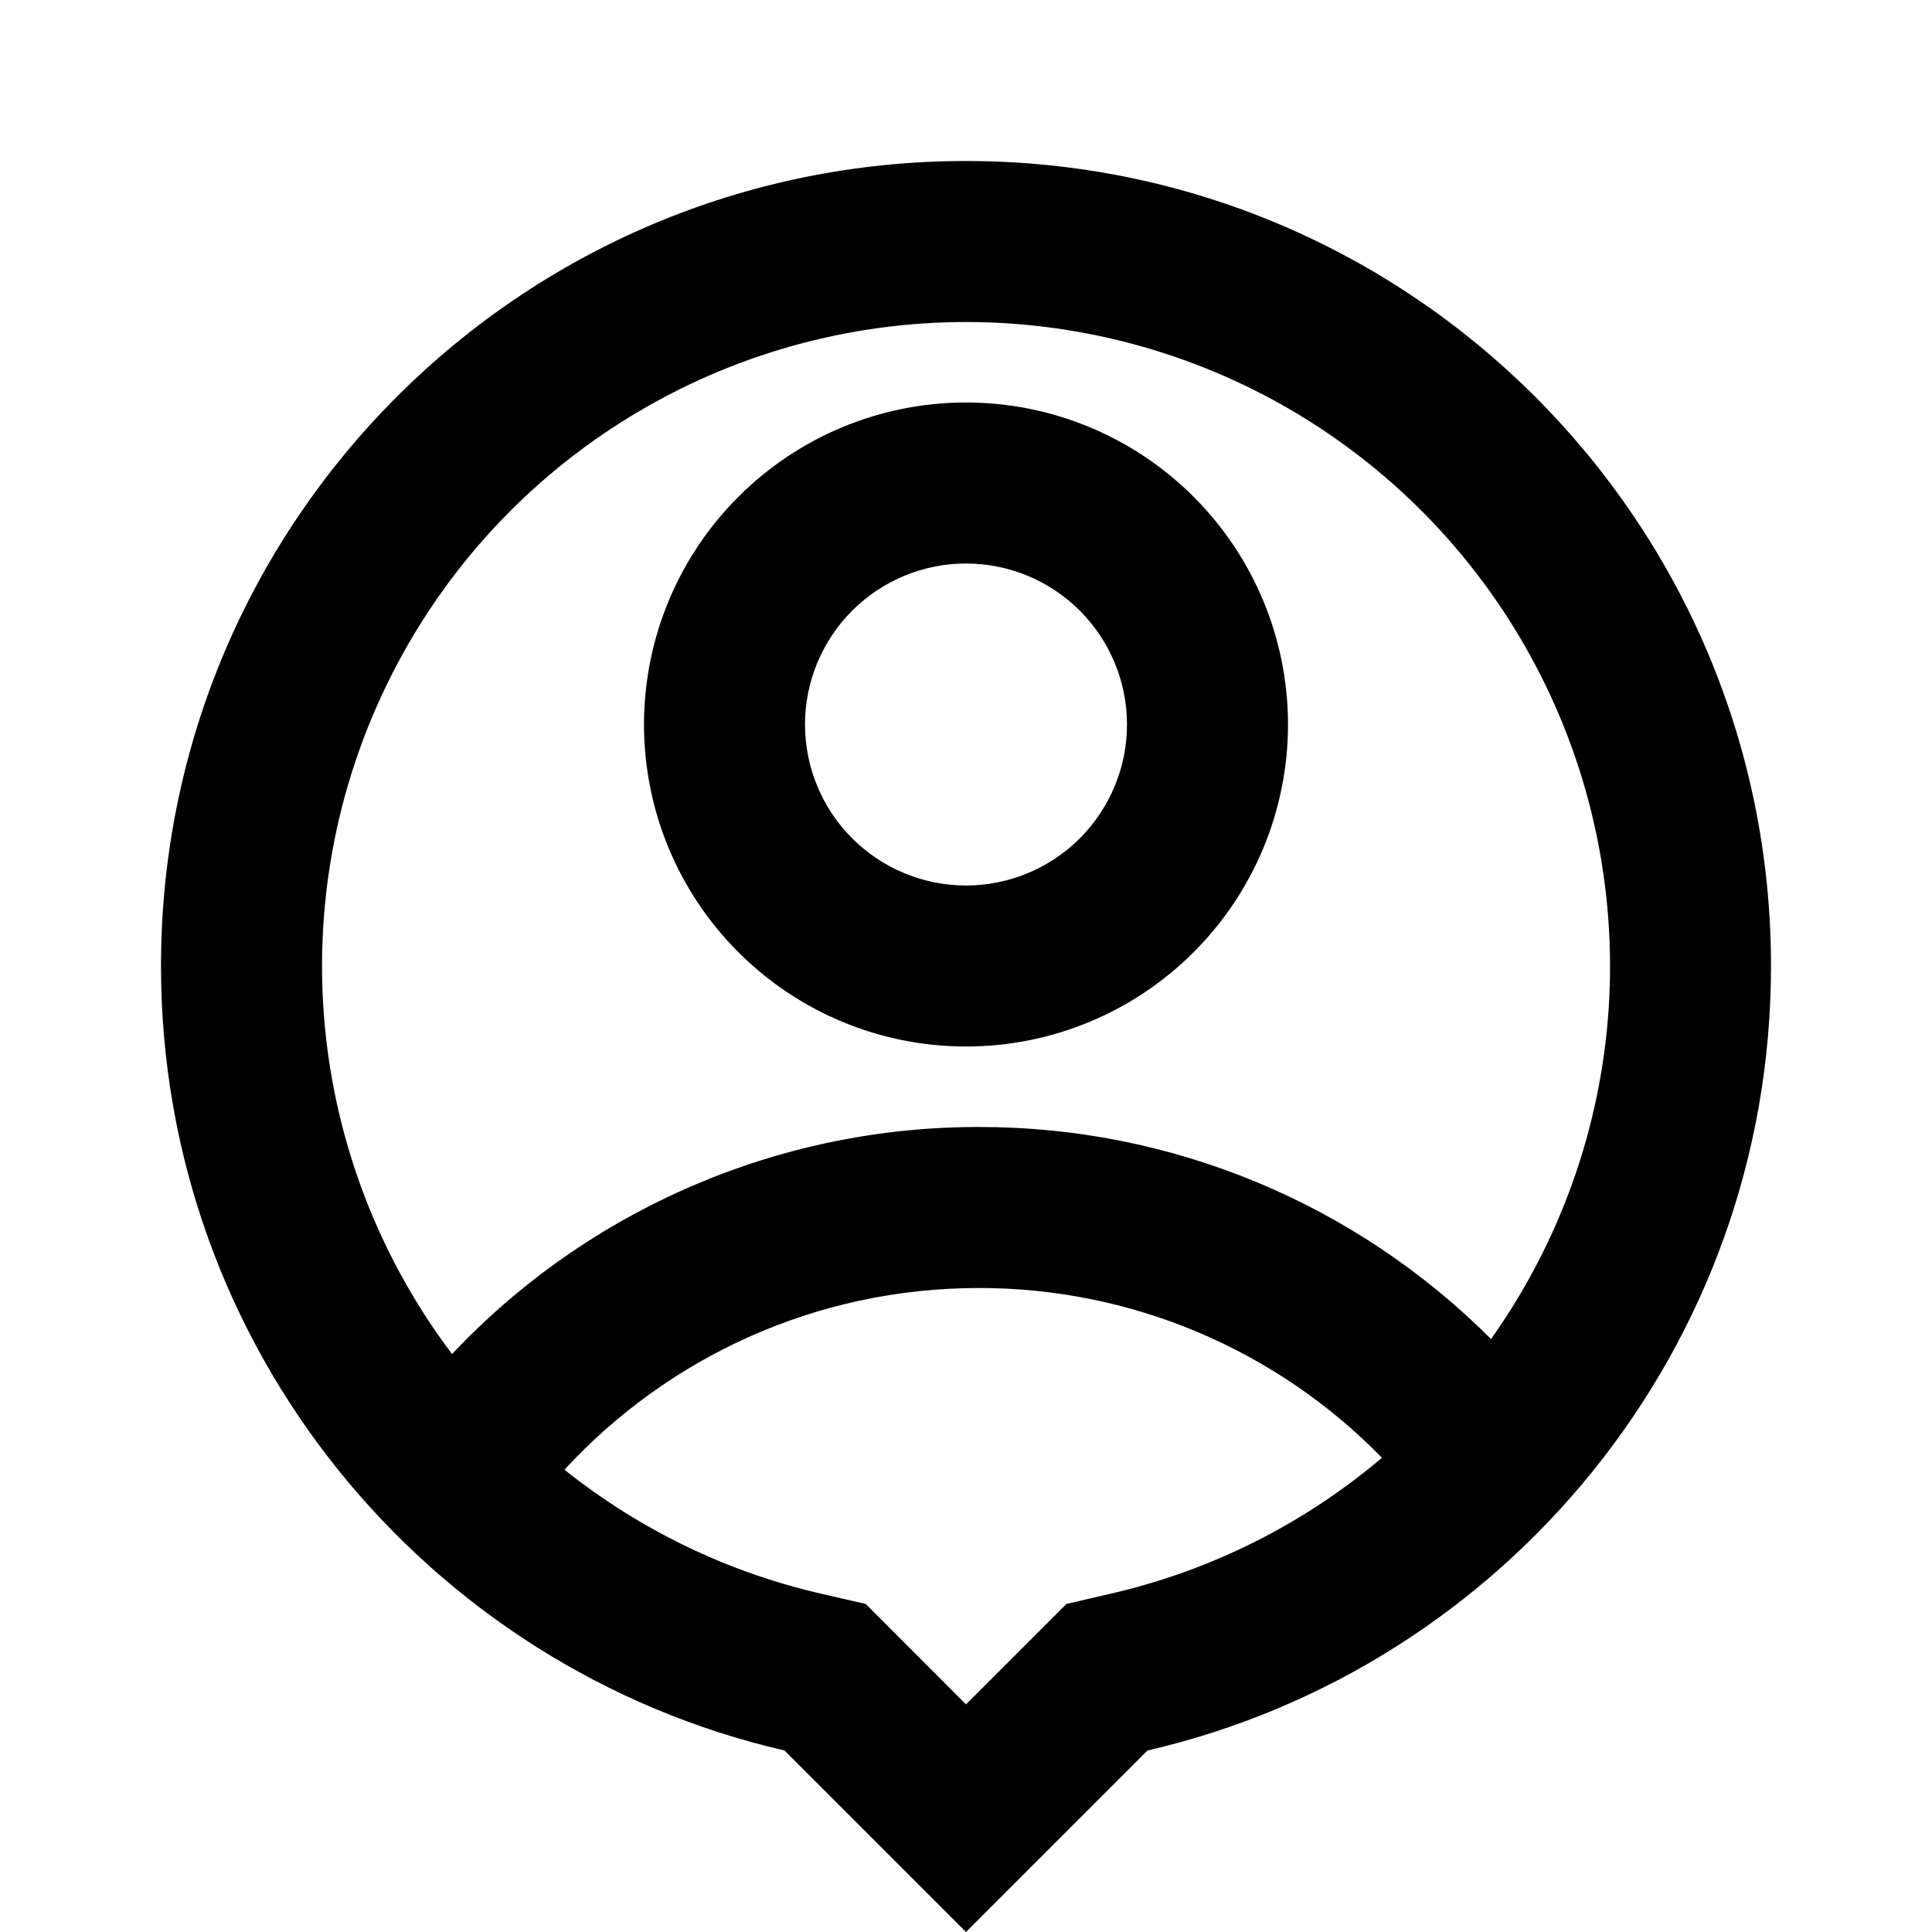
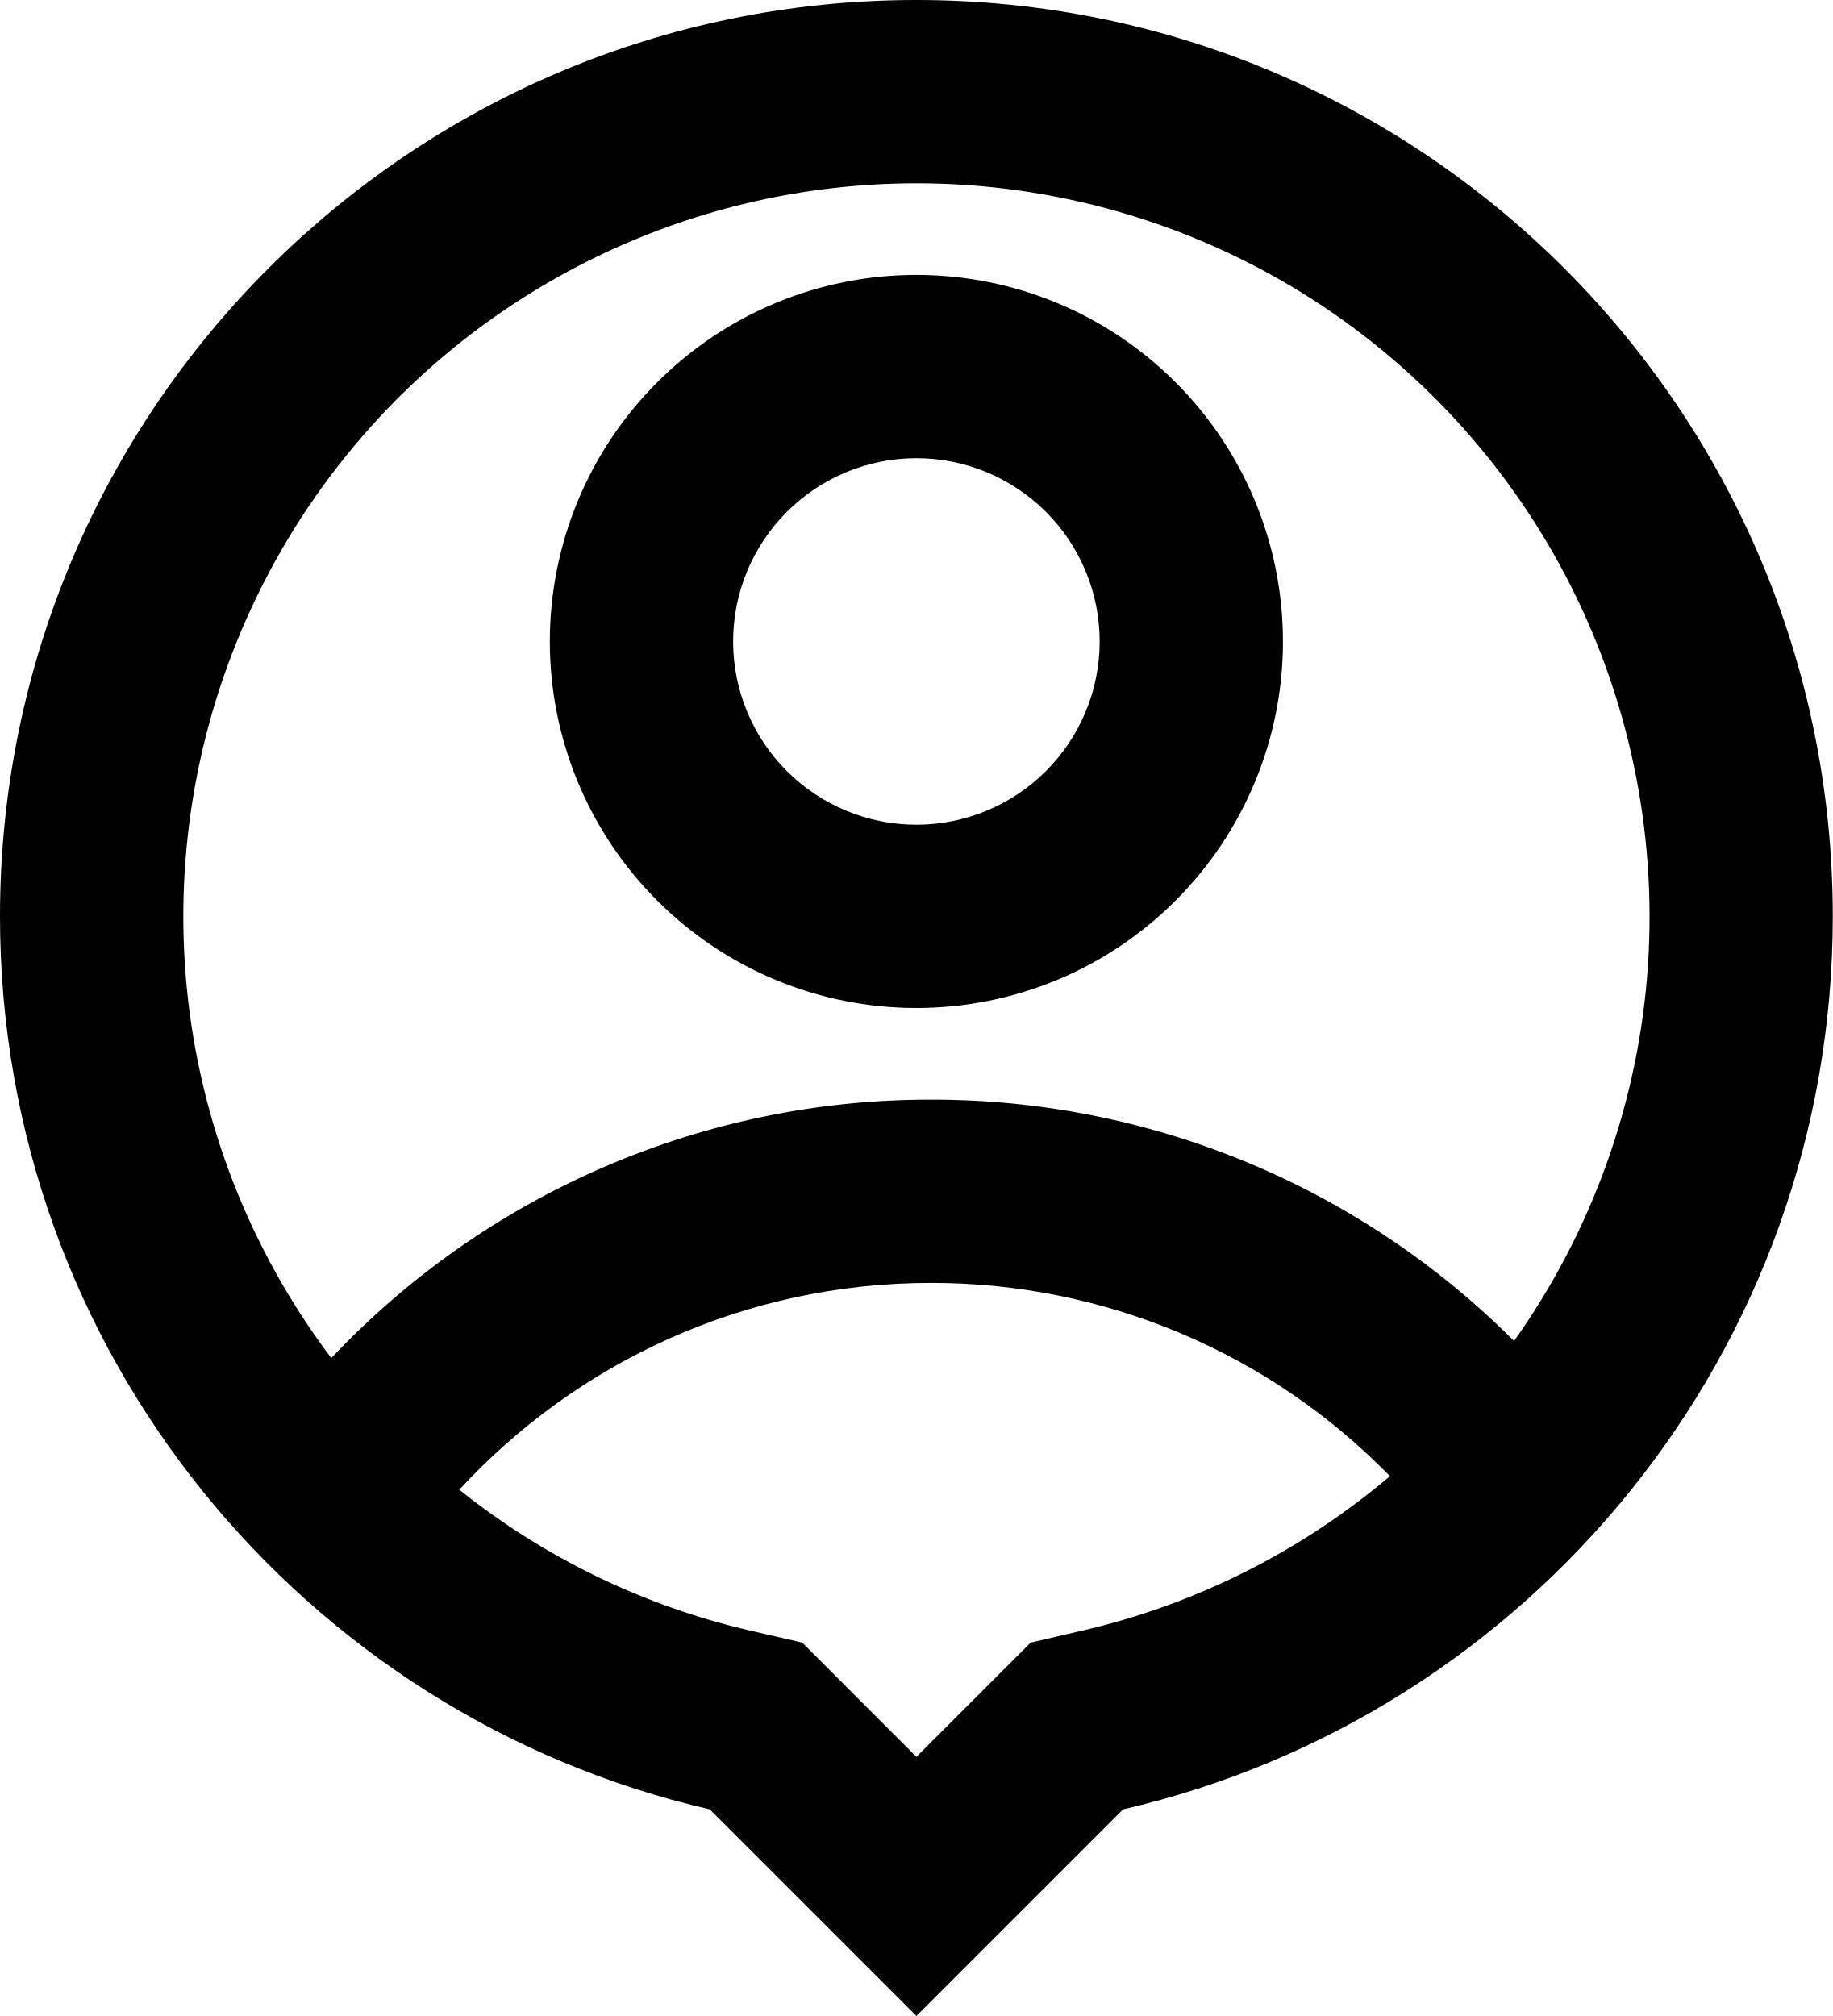
- <svg xmlns="http://www.w3.org/2000/svg" width="24" height="24" viewBox="0 0 24 24">
-   <g clip-path="url(#clip0_437_14206)">
-     <path d="M9.745 21.745C5.308 20.722 2 16.747 2 12C2 6.477 6.477 2 12 2C17.523 2 22 6.477 22 12C22 16.747 18.692 20.722 14.255 21.745L12 24L9.745 21.745ZM7.012 18.257C7.944 19.002 9.031 19.528 10.194 19.796L10.754 19.925L12 21.172L13.247 19.925L13.807 19.795C15.046 19.509 16.198 18.931 17.167 18.109C16.516 17.441 15.737 16.91 14.877 16.547C14.017 16.185 13.093 15.999 12.16 16C10.124 16 8.29 16.87 7.012 18.257ZM5.616 16.82C6.456 15.928 7.471 15.218 8.596 14.733C9.722 14.248 10.934 13.998 12.16 14C13.342 13.998 14.512 14.23 15.604 14.682C16.695 15.134 17.687 15.798 18.522 16.634C19.378 15.429 19.884 14.011 19.983 12.536C20.081 11.061 19.77 9.588 19.082 8.279C18.395 6.971 17.358 5.879 16.088 5.123C14.817 4.368 13.363 3.98 11.885 4.001C10.407 4.023 8.964 4.453 7.716 5.245C6.467 6.036 5.463 7.158 4.814 8.486C4.164 9.814 3.896 11.296 4.037 12.767C4.179 14.238 4.725 15.641 5.616 16.821V16.82ZM12 13C10.939 13 9.922 12.579 9.172 11.828C8.421 11.078 8 10.061 8 9C8 7.939 8.421 6.922 9.172 6.172C9.922 5.421 10.939 5 12 5C13.061 5 14.078 5.421 14.828 6.172C15.579 6.922 16 7.939 16 9C16 10.061 15.579 11.078 14.828 11.828C14.078 12.579 13.061 13 12 13ZM12 11C12.53 11 13.039 10.789 13.414 10.414C13.789 10.039 14 9.53 14 9C14 8.47 13.789 7.961 13.414 7.586C13.039 7.211 12.53 7 12 7C11.47 7 10.961 7.211 10.586 7.586C10.211 7.961 10 8.47 10 9C10 9.53 10.211 10.039 10.586 10.414C10.961 10.789 11.47 11 12 11Z" />
-   </g>
-   <defs>
-     <clipPath id="clip0_437_14206">
-       <rect width="24" height="24" />
-     </clipPath>
-   </defs>
+ <svg xmlns="http://www.w3.org/2000/svg" width="20" height="22" viewBox="0 0 20 22" fill="none">
+   <path d="M7.745 19.745C3.308 18.722 0 14.747 0 10C0 4.477 4.477 0 10 0C15.523 0 20 4.477 20 10C20 14.747 16.692 18.722 12.255 19.745L10 22L7.745 19.745ZM5.012 16.257C5.944 17.002 7.031 17.528 8.194 17.796L8.754 17.925L10 19.172L11.247 17.925L11.807 17.795C13.046 17.509 14.198 16.931 15.167 16.109C14.516 15.441 13.737 14.909 12.877 14.547C12.017 14.185 11.093 13.999 10.16 14C8.124 14 6.29 14.87 5.012 16.257ZM3.616 14.82C4.456 13.928 5.471 13.218 6.596 12.733C7.722 12.248 8.934 11.998 10.16 12C11.342 11.998 12.512 12.23 13.604 12.682C14.695 13.134 15.687 13.798 16.522 14.634C17.378 13.429 17.884 12.011 17.983 10.536C18.081 9.061 17.77 7.588 17.082 6.279C16.395 4.971 15.358 3.879 14.088 3.123C12.817 2.368 11.363 1.98 9.885 2.001C8.407 2.023 6.964 2.453 5.716 3.245C4.467 4.036 3.463 5.158 2.814 6.486C2.164 7.814 1.896 9.296 2.037 10.767C2.179 12.238 2.725 13.641 3.616 14.821V14.82ZM10 11C8.939 11 7.922 10.579 7.172 9.828C6.421 9.078 6 8.061 6 7C6 5.939 6.421 4.922 7.172 4.172C7.922 3.421 8.939 3 10 3C11.061 3 12.078 3.421 12.828 4.172C13.579 4.922 14 5.939 14 7C14 8.061 13.579 9.078 12.828 9.828C12.078 10.579 11.061 11 10 11ZM10 9C10.53 9 11.039 8.789 11.414 8.414C11.789 8.039 12 7.53 12 7C12 6.47 11.789 5.961 11.414 5.586C11.039 5.211 10.53 5 10 5C9.47 5 8.961 5.211 8.586 5.586C8.211 5.961 8 6.47 8 7C8 7.53 8.211 8.039 8.586 8.414C8.961 8.789 9.47 9 10 9Z" fill="black" />
</svg>
